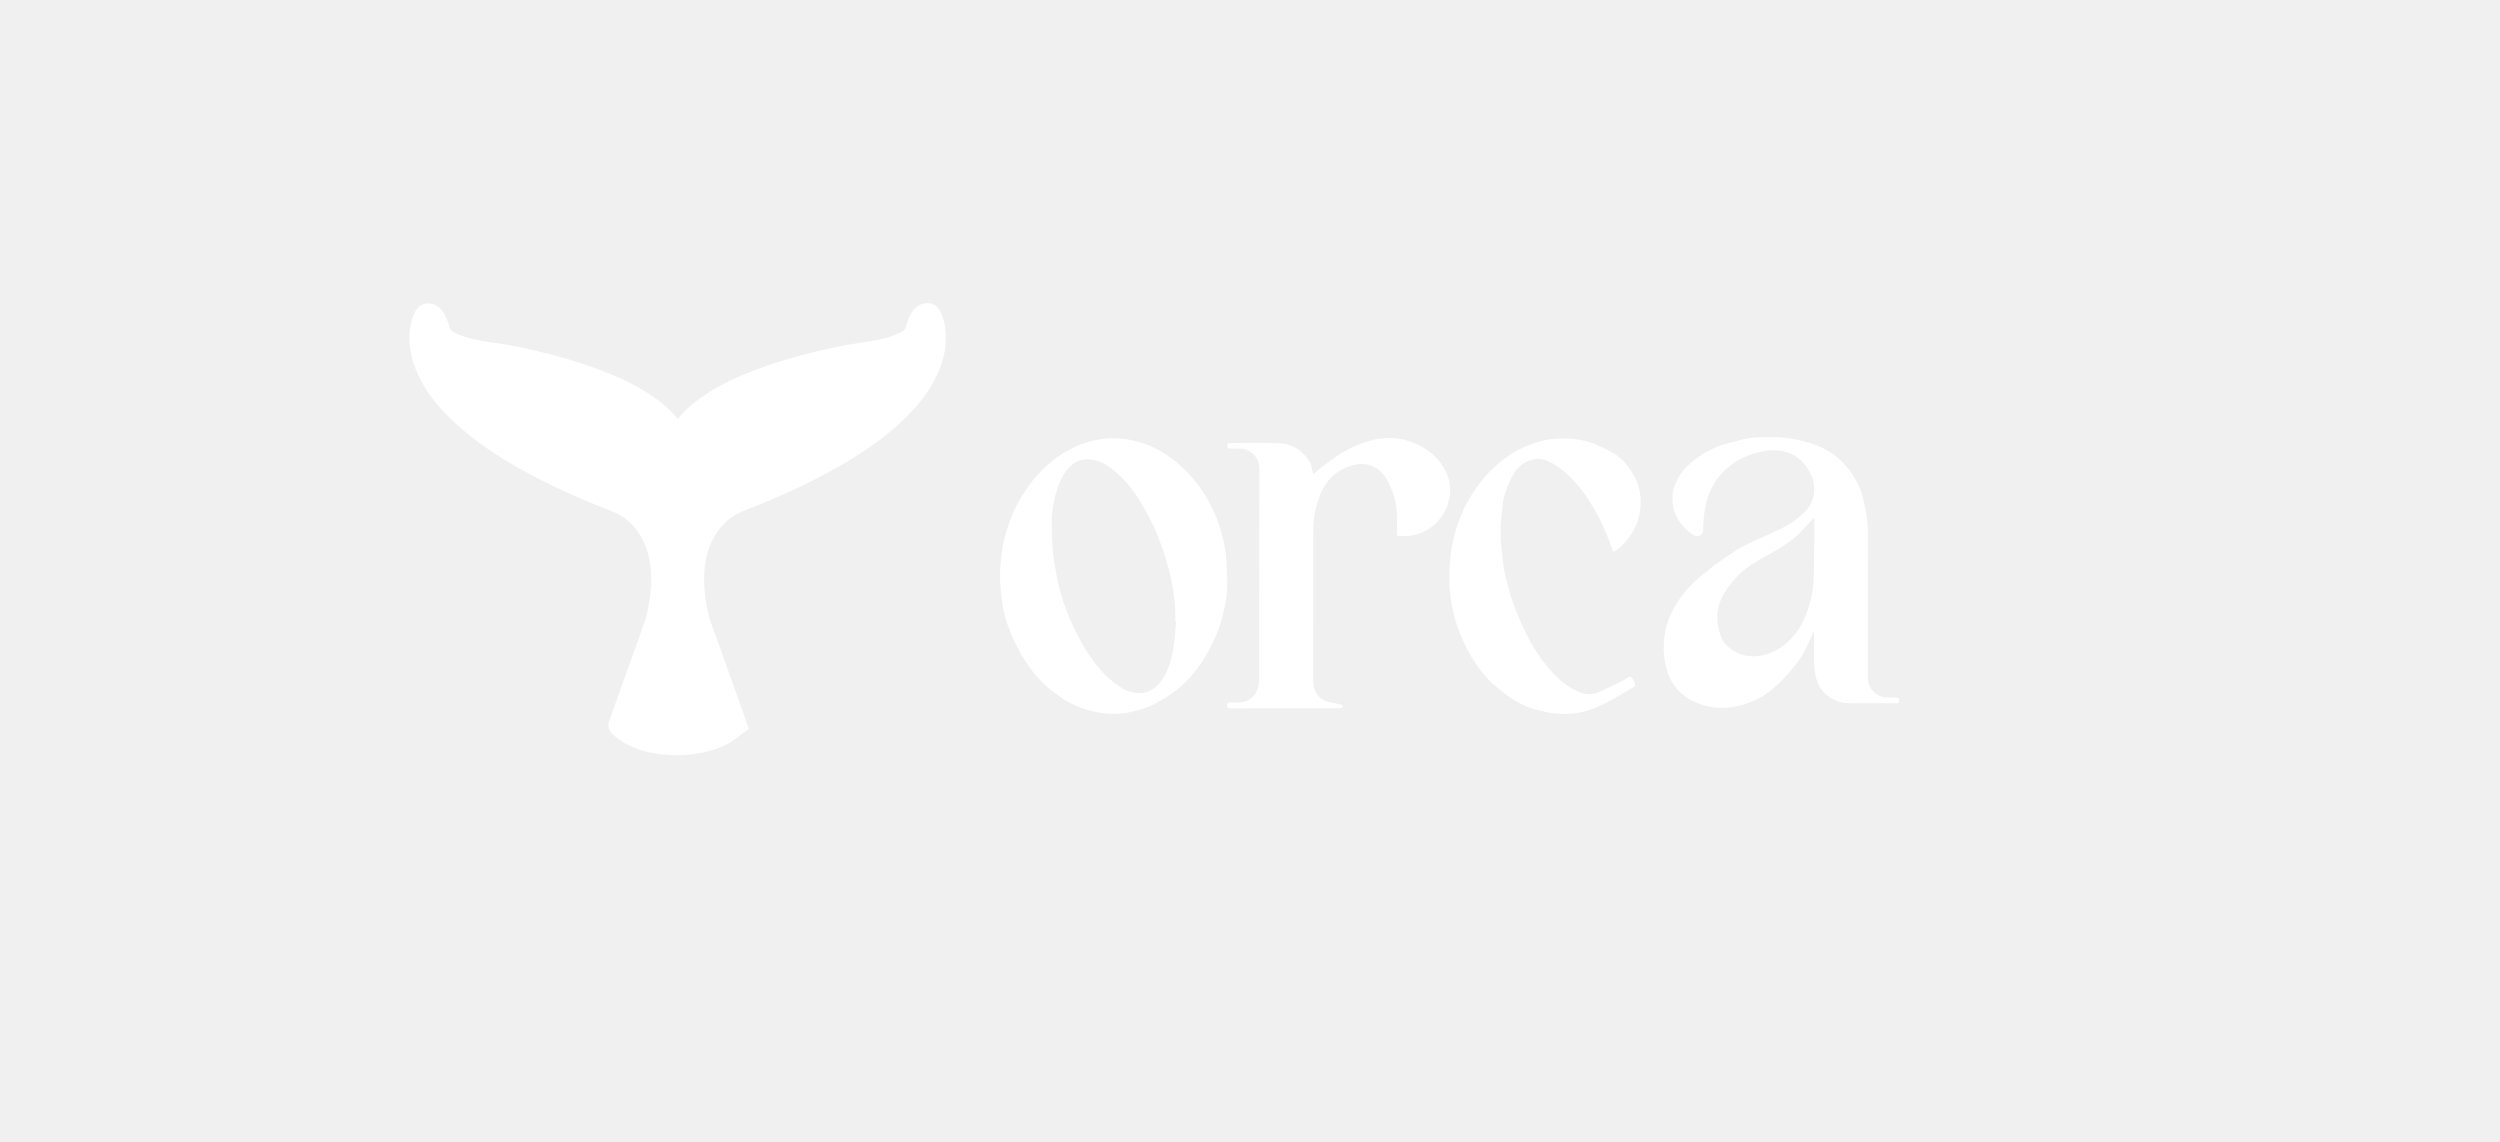
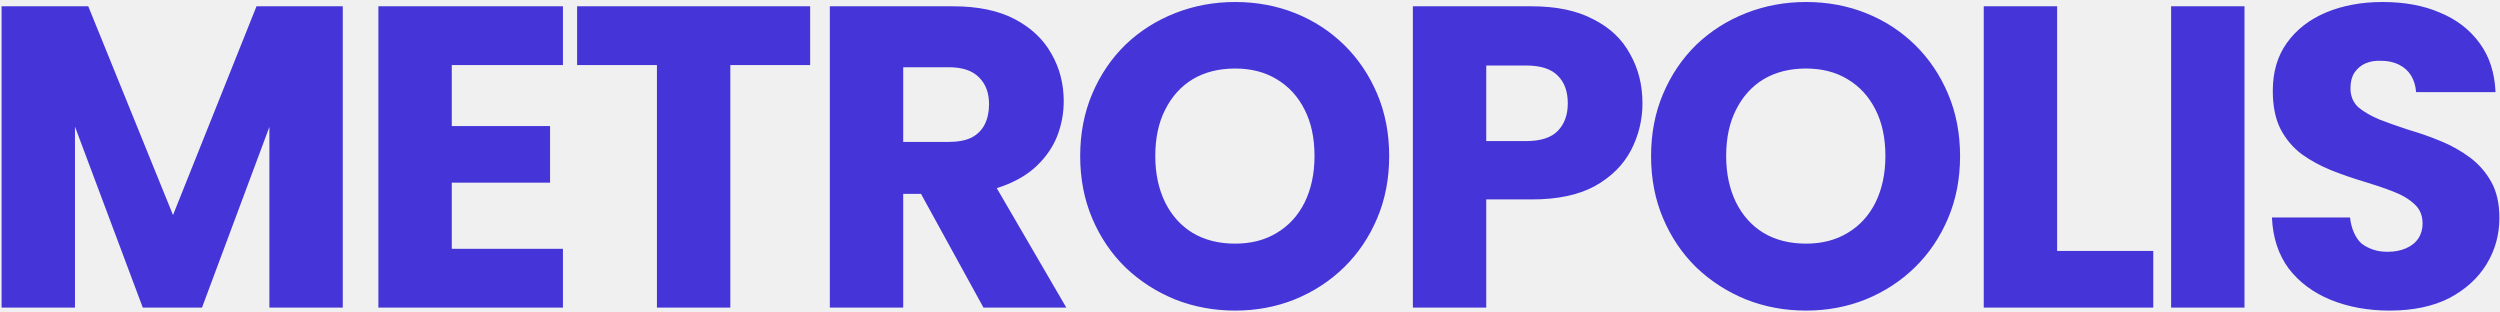
- <svg xmlns="http://www.w3.org/2000/svg" width="635" height="290" viewBox="0 0 635 290" fill="none">
-   <path d="M187.482 184.322C186.531 185.038 185.627 185.776 184.63 186.422C182.451 187.807 180.016 188.569 177.489 189.054C175.24 189.469 172.968 189.585 170.673 189.515C167.079 189.377 163.601 188.73 160.378 187.046C159.173 186.422 158.06 185.661 157.109 184.691C156.878 184.437 156.808 184.253 156.924 183.907C158.732 178.852 160.541 173.797 162.349 168.742C163.625 165.142 164.969 161.564 166.175 157.963C166.592 156.694 166.801 155.355 167.056 154.04C167.52 151.547 167.775 149.031 167.728 146.492C167.635 142.73 166.94 139.129 165.155 135.782C163.625 132.897 161.515 130.543 158.686 128.835C157.782 128.304 156.808 127.889 155.811 127.496C147.858 124.38 140.092 120.941 132.672 116.717C127.572 113.832 122.703 110.601 118.298 106.746C114.82 103.7 111.69 100.33 109.371 96.291C107.818 93.613 106.751 90.774 106.404 87.704C106.125 85.142 106.311 82.65 107.424 80.295C107.957 79.188 109.07 79.003 109.997 79.834C110.623 80.388 111.041 81.08 111.319 81.842C111.551 82.511 111.782 83.18 111.945 83.85C112.153 84.681 112.687 85.281 113.336 85.789C114.727 86.85 116.35 87.427 118.019 87.912C120.686 88.674 123.398 89.135 126.134 89.459C129.403 89.874 132.58 90.636 135.779 91.374C142.016 92.828 148.114 94.629 154.049 97.075C157.828 98.622 161.468 100.422 164.807 102.776C167.172 104.438 169.305 106.331 171.02 108.685C171.252 109.008 171.461 109.354 171.716 109.655C172.064 110.07 172.319 110.07 172.667 109.655C173.269 108.893 173.826 108.085 174.452 107.323C175.843 105.615 177.536 104.231 179.321 102.961C184.306 99.43 189.87 97.098 195.597 95.09C201.648 92.99 207.862 91.444 214.145 90.174C216.417 89.712 218.712 89.459 221.008 89.066C223.767 88.605 226.503 88.074 229.076 86.92C230.004 86.504 230.885 86.019 231.557 85.258C231.951 84.819 232.229 84.335 232.368 83.758C232.647 82.511 233.064 81.288 233.899 80.249C234.385 79.649 234.988 79.28 235.8 79.372C236.194 79.418 236.472 79.557 236.658 79.926C237.307 81.103 237.678 82.373 237.84 83.688C238.397 87.889 237.353 91.744 235.406 95.437C233.412 99.245 230.63 102.476 227.523 105.385C223.048 109.562 218.017 113.025 212.731 116.094C205.149 120.503 197.197 124.103 189.035 127.265C186.925 128.096 184.908 129.066 183.193 130.566C180.55 132.897 178.788 135.782 177.698 139.129C176.678 142.268 176.423 145.499 176.562 148.777C176.701 151.685 177.165 154.547 177.883 157.363C178.231 158.748 178.811 160.087 179.275 161.425C181.941 168.927 184.63 176.405 187.297 183.907C187.366 183.999 187.412 184.114 187.482 184.322Z" fill="white" />
-   <path d="M172.04 191.824C171.554 191.824 171.067 191.824 170.58 191.801C166.198 191.64 162.511 190.74 159.289 189.078C157.758 188.293 156.507 187.37 155.44 186.308C154.559 185.431 154.304 184.3 154.721 183.123C156.228 178.945 157.712 174.767 159.219 170.567L161.259 164.889C162.187 162.35 163.091 159.811 163.972 157.249C164.274 156.326 164.459 155.31 164.668 154.248L164.784 153.625C165.247 151.086 165.456 148.778 165.41 146.562C165.317 142.8 164.575 139.638 163.114 136.868C161.746 134.283 159.868 132.252 157.503 130.844C156.738 130.382 155.834 130.013 154.976 129.69C145.679 126.043 138.213 122.581 131.536 118.773C125.717 115.472 120.894 112.102 116.79 108.525C112.663 104.924 109.58 101.323 107.377 97.492C105.546 94.307 104.479 91.214 104.131 88.005C103.76 84.728 104.178 81.889 105.36 79.35C105.916 78.173 106.913 77.365 108.096 77.134C109.301 76.88 110.577 77.273 111.574 78.15C112.431 78.912 113.081 79.904 113.521 81.104C113.799 81.843 114.031 82.582 114.217 83.343C114.24 83.436 114.286 83.643 114.75 83.989C115.886 84.843 117.324 85.328 118.668 85.721C120.848 86.344 123.236 86.805 126.435 87.198C129.658 87.613 132.811 88.329 135.849 89.044L136.312 89.159C143.244 90.775 149.342 92.668 154.93 94.976C159.405 96.799 162.975 98.692 166.128 100.908C168.609 102.639 170.58 104.439 172.18 106.424C172.319 106.24 172.458 106.055 172.62 105.87C173.965 104.232 175.657 102.708 177.953 101.069C183.61 97.053 189.939 94.607 194.808 92.899C200.419 90.96 206.586 89.321 213.658 87.89C215.119 87.59 216.602 87.382 218.063 87.151C218.898 87.036 219.732 86.898 220.567 86.759C222.932 86.367 225.644 85.859 228.056 84.774C228.937 84.382 229.424 84.059 229.795 83.666C229.934 83.505 230.003 83.389 230.05 83.205C230.328 82.028 230.815 80.296 232.02 78.773C233.041 77.504 234.432 76.88 235.962 77.019C237.121 77.134 238.072 77.734 238.628 78.75C239.37 80.112 239.857 81.612 240.089 83.32C240.645 87.636 239.787 91.929 237.423 96.43C235.498 100.1 232.832 103.47 229.076 107.001C224.949 110.879 219.964 114.48 213.866 118.034C206.865 122.096 199.005 125.812 189.847 129.367C188.177 130.013 186.276 130.867 184.723 132.252C182.474 134.26 180.897 136.73 179.9 139.799C179.066 142.385 178.741 145.293 178.88 148.64C178.996 151.248 179.413 153.971 180.132 156.764C180.364 157.641 180.688 158.518 181.036 159.442L181.477 160.619L190.218 185.108L188.015 186.77C187.319 187.301 186.601 187.854 185.859 188.316C183.633 189.724 181.106 190.647 177.883 191.271C176.028 191.663 174.104 191.824 172.04 191.824ZM159.451 183.677C160.031 184.138 160.68 184.577 161.445 184.969C164.042 186.308 167.079 187.047 170.742 187.185C173.014 187.278 175.078 187.139 177.025 186.77C179.645 186.285 181.662 185.546 183.355 184.462C183.819 184.162 184.259 183.838 184.7 183.492L176.677 161.08C176.307 160.065 175.912 159.026 175.611 157.918C174.823 154.825 174.359 151.779 174.22 148.87C174.034 144.947 174.452 141.531 175.449 138.415C176.677 134.583 178.741 131.375 181.593 128.836C183.726 126.943 186.207 125.859 188.131 125.097C197.057 121.635 204.708 118.034 211.478 114.087C217.275 110.717 221.958 107.324 225.853 103.678C229.238 100.516 231.603 97.538 233.272 94.33C235.174 90.706 235.892 87.313 235.452 83.943C235.382 83.389 235.266 82.858 235.127 82.374C234.919 82.882 234.71 83.482 234.548 84.22C234.339 85.167 233.875 86.044 233.203 86.782C232.206 87.89 231 88.513 229.957 88.975C227.036 90.291 223.952 90.868 221.309 91.306C220.451 91.445 219.57 91.583 218.712 91.698C217.321 91.906 215.907 92.114 214.539 92.391C207.676 93.776 201.718 95.345 196.315 97.215C191.725 98.808 185.789 101.116 180.619 104.785C178.671 106.17 177.28 107.417 176.214 108.732C175.889 109.125 175.588 109.54 175.263 109.956C175.008 110.302 174.73 110.671 174.452 111.017C173.687 112.01 172.782 112.218 172.18 112.218C171.484 112.241 170.673 112.033 169.884 111.064C169.676 110.81 169.513 110.556 169.328 110.302L169.119 110.002C167.728 108.086 165.873 106.332 163.439 104.624C160.564 102.616 157.272 100.885 153.122 99.177C147.766 96.984 141.9 95.161 135.223 93.591L134.759 93.476C131.698 92.76 128.8 92.091 125.809 91.722C122.378 91.283 119.758 90.775 117.347 90.083C115.631 89.598 113.66 88.906 111.898 87.59C110.716 86.69 109.974 85.651 109.649 84.382C109.51 83.782 109.302 83.182 109.093 82.605C109.07 82.535 109.046 82.466 109.023 82.397C108.56 83.851 108.444 85.467 108.652 87.406C108.931 89.968 109.812 92.483 111.319 95.115C113.289 98.531 115.979 101.67 119.758 104.97C123.63 108.34 128.197 111.525 133.762 114.687C140.254 118.38 147.534 121.75 156.622 125.328C157.619 125.72 158.755 126.182 159.822 126.828C162.906 128.674 165.386 131.329 167.148 134.676C168.957 138.092 169.884 141.923 169.977 146.424C170.023 148.963 169.815 151.594 169.282 154.433L169.165 155.033C168.957 156.233 168.725 157.457 168.308 158.68C167.427 161.265 166.499 163.85 165.572 166.412L163.532 172.09C162.21 175.968 160.842 179.822 159.451 183.677Z" fill="white" />
-   <path d="M340.846 179.814C340.592 179.834 340.338 179.892 340.084 179.892C330.927 179.892 321.77 179.892 312.613 179.912C312.028 179.912 311.598 179.853 311.657 179.091C311.676 178.602 311.871 178.445 312.34 178.445C313.062 178.465 313.765 178.426 314.488 178.445C317.475 178.523 319.818 176.04 319.798 173.028C319.759 162.096 319.818 151.184 319.837 140.252C319.857 133.29 319.837 126.348 319.896 119.386C319.915 117.567 319.31 116.062 317.885 114.986C317.065 114.36 316.089 113.891 314.976 113.93C313.921 113.95 312.867 113.93 311.852 113.93C311.598 112.678 311.715 112.522 312.848 112.522C316.694 112.522 320.54 112.463 324.367 112.542C326.124 112.581 327.823 112.952 329.365 113.911C330.888 114.869 332.04 116.159 332.86 117.743C333.114 118.252 333.153 118.858 333.309 119.425C333.388 119.738 333.485 120.051 333.602 120.442C334.676 119.543 335.613 118.682 336.629 117.939C338.21 116.785 339.792 115.631 341.471 114.634C342.837 113.832 344.321 113.226 345.805 112.639C349.847 111.055 353.986 110.762 358.125 112.111C361.152 113.109 363.768 114.849 365.72 117.372C368.434 120.853 369.118 124.784 367.439 128.929C366.619 130.944 365.291 132.606 363.495 133.936C361.074 135.735 358.379 136.322 355.45 136.146C354.923 136.126 354.787 135.931 354.806 135.442C354.845 133.994 354.884 132.528 354.845 131.081C354.787 128.147 354.064 125.351 352.756 122.73C351.799 120.794 350.491 119.112 348.363 118.311C346.469 117.607 344.595 117.802 342.74 118.428C340.299 119.249 338.327 120.736 336.843 122.848C335.535 124.705 334.832 126.817 334.247 129.008C333.485 131.824 333.563 134.699 333.563 137.573C333.563 149.346 333.583 161.099 333.544 172.872C333.544 174.554 334.012 175.942 335.164 177.096C335.945 177.898 336.98 178.191 338.054 178.426C339.05 178.641 340.045 178.758 341.002 179.13C341.08 179.188 341.217 179.658 340.846 179.814Z" fill="white" />
-   <path d="M409.768 140.175C409.593 139.705 409.436 139.275 409.28 138.845C408.187 135.833 406.957 132.88 405.375 130.084C404.106 127.815 402.7 125.625 401.041 123.611C399.635 121.909 398.132 120.345 396.394 119.035C395.125 118.057 393.719 117.275 392.177 116.805C389.638 116.023 386.475 117.411 384.952 119.602C383.781 121.303 383.059 123.161 382.375 125.058C382.043 125.977 381.809 126.974 381.711 127.952C381.458 130.318 381.165 132.685 381.165 135.07C381.165 137.535 381.458 140.018 381.731 142.482C381.907 144.047 382.2 145.611 382.59 147.136C383.137 149.268 383.683 151.419 384.445 153.492C385.382 156.034 386.456 158.538 387.647 160.963C389.111 163.955 390.907 166.771 393.036 169.352C395.125 171.875 397.487 174.046 400.416 175.493C402.271 176.392 404.204 176.725 406.176 175.766C407.718 175.023 409.319 174.339 410.862 173.576C411.74 173.146 412.599 172.657 413.439 172.149C414.025 171.777 414.357 171.777 414.728 172.501C415.548 174.124 415.626 174.124 414.064 175.043C412.033 176.236 410.022 177.448 407.933 178.524C406.41 179.306 404.829 179.951 403.208 180.479C400.455 181.379 397.604 181.438 394.754 181.203C393.348 181.086 391.981 180.655 390.595 180.362C388.389 179.893 386.378 178.915 384.484 177.742C382.824 176.705 381.262 175.493 379.778 174.202C377.338 172.07 375.346 169.528 373.667 166.732C372.086 164.072 370.875 161.275 369.918 158.323C368.064 152.573 367.751 146.745 368.474 140.82C368.708 138.903 369.118 136.967 369.645 135.11C370.485 132.196 371.617 129.36 373.16 126.74C374.585 124.334 376.205 122.046 378.177 120.012C380.325 117.783 382.688 115.906 385.382 114.4C386.944 113.539 388.623 112.953 390.302 112.366C393.211 111.369 396.16 111.271 399.166 111.447C401.548 111.584 403.833 112.229 406 113.187C407.523 113.852 409.026 114.634 410.432 115.515C411.33 116.082 412.15 116.864 412.853 117.666C415.704 120.951 417.09 124.745 416.661 129.125C416.348 132.294 415.079 135.051 413.009 137.456C412.15 138.551 411.116 139.471 409.768 140.175Z" fill="white" />
-   <path fill-rule="evenodd" clip-rule="evenodd" d="M255.171 136.596C254.332 139.803 254.078 143.108 254 145.963C254.059 151.224 254.761 155.937 256.577 160.435C257.319 162.273 258.178 164.092 259.155 165.813C260.111 167.514 261.224 169.196 262.435 170.741C264.309 173.127 266.574 175.121 269.073 176.862C272.002 178.896 275.204 180.264 278.66 180.91C281.842 181.496 285.044 181.496 288.227 180.597L288.286 180.58C290.16 180.058 292.052 179.531 293.752 178.544C295.256 177.683 296.759 176.823 298.145 175.806C301.094 173.615 303.515 170.917 305.487 167.846C306.853 165.734 307.966 163.427 308.982 161.1C309.782 159.281 310.348 157.325 310.817 155.37C311.246 153.531 311.598 151.634 311.676 149.738C311.752 147.772 311.662 145.794 311.573 143.823C311.547 143.265 311.522 142.707 311.5 142.15C311.442 140.295 311.022 138.497 310.598 136.68L310.583 136.616C309.919 133.78 308.903 131.101 307.634 128.519C306.307 125.84 304.647 123.376 302.656 121.127C301.015 119.269 299.2 117.627 297.189 116.16C294.572 114.243 291.702 112.875 288.598 112.073C284.244 110.939 279.87 111.075 275.594 112.503C272.607 113.5 269.913 115.026 267.433 116.962C263.665 119.934 260.775 123.63 258.51 127.835C257.007 130.612 255.972 133.565 255.171 136.596ZM298.497 160.403C298.57 159.61 298.644 158.818 298.731 158.03C298.712 158.03 298.692 158.027 298.673 158.025C298.634 158.021 298.595 158.017 298.556 158.03C298.614 154.373 298.243 150.755 297.482 147.196C297.013 144.986 296.388 142.815 295.705 140.684C295.002 138.532 294.241 136.401 293.323 134.328C292.386 132.235 291.273 130.221 290.14 128.226C288.539 125.41 286.567 122.848 284.185 120.619C282.409 118.937 280.476 117.412 278.055 116.864C275.497 116.278 273.173 116.864 271.358 118.957C269.6 120.971 268.702 123.435 268.038 125.938C267.55 127.796 267.257 129.732 267.179 131.649C267.082 134.21 267.179 136.811 267.375 139.373C267.55 141.563 267.921 143.734 268.312 145.885C269.054 150.031 270.362 154.001 272.041 157.854C273.154 160.396 274.423 162.84 275.887 165.187C277.801 168.257 280.027 171.054 282.838 173.303C284.888 174.946 287.134 176.236 289.965 176.021C291.917 175.865 293.362 174.887 294.533 173.479C296.466 171.152 297.364 168.336 297.892 165.441C298.184 163.779 298.34 162.089 298.497 160.403Z" fill="white" />
-   <path fill-rule="evenodd" clip-rule="evenodd" d="M460.489 160.701C460.516 160.639 460.544 160.577 460.571 160.513H460.571C460.629 160.513 460.688 160.513 460.649 160.532C460.659 160.587 460.67 160.642 460.681 160.698C460.732 160.961 460.786 161.232 460.786 161.491C460.786 163.192 460.786 164.913 460.766 166.614C460.766 168.062 460.805 169.528 461.02 170.975C461.547 174.398 463.382 176.784 466.604 178.055C467.58 178.446 468.615 178.602 469.669 178.602C471.651 178.602 473.628 178.607 475.605 178.612C477.582 178.617 479.559 178.622 481.54 178.622H481.853C482.126 178.622 482.263 178.465 482.341 178.211C482.536 177.566 482.263 177.214 481.599 177.194C481.316 177.188 481.036 177.179 480.756 177.17C480.205 177.153 479.657 177.136 479.1 177.136C476.835 177.136 474.59 175.004 474.472 172.775C474.453 172.344 474.433 171.894 474.433 171.464V147.938C474.433 146.832 474.435 145.726 474.436 144.62C474.439 141.307 474.443 137.993 474.414 134.679C474.394 133.33 474.258 131.961 474.062 130.631C473.928 129.706 473.712 128.79 473.495 127.871C473.395 127.45 473.295 127.027 473.203 126.603C472.988 125.527 472.637 124.471 472.168 123.474C470.06 118.937 466.858 115.495 462.23 113.461C460.141 112.542 457.935 111.936 455.67 111.525C453.034 111.036 450.379 110.958 447.704 111.017C446.689 111.036 445.673 111.134 444.658 111.232L444.658 111.232C443.442 111.343 442.277 111.671 441.111 111.999C440.836 112.077 440.561 112.155 440.285 112.229C439.943 112.322 439.596 112.408 439.248 112.494C438.423 112.699 437.592 112.905 436.809 113.207C434.349 114.146 432.104 115.436 430.054 117.079C428.492 118.311 427.105 119.739 426.168 121.518C424.88 123.963 424.411 126.544 425.114 129.262C425.817 131.961 427.476 133.995 429.683 135.618C429.917 135.794 430.171 135.931 430.444 136.048C431.459 136.498 432.475 135.912 432.572 134.797C432.598 134.537 432.607 134.27 432.616 134.004C432.62 133.87 432.624 133.736 432.631 133.604C432.709 131.668 432.885 129.751 433.353 127.854C434.31 124.021 436.243 120.775 439.387 118.331C441.847 116.414 444.658 115.241 447.704 114.654C449.617 114.283 451.531 114.224 453.405 114.732C456.783 115.652 458.931 117.94 460.2 121.108C460.571 122.027 460.805 123.005 460.825 124.021C460.864 126.525 459.926 128.637 458.111 130.319C456.393 131.903 454.791 133.135 452.663 134.132C452.056 134.412 451.418 134.714 450.77 135.02C449.563 135.591 448.32 136.178 447.177 136.674C445.029 137.613 442.881 138.591 440.89 139.842C438.43 141.407 436.048 143.089 433.763 144.907C431.557 146.648 429.429 148.486 427.672 150.715C423.474 156.035 421.678 161.96 423.005 168.687C423.884 173.127 426.344 176.431 430.503 178.289C433.471 179.619 436.594 180.108 439.836 179.619C443.74 179.032 447.274 177.546 450.301 174.965C452.468 173.107 454.401 170.995 456.158 168.746C457.915 166.497 459.165 163.955 460.239 161.315C460.314 161.105 460.4 160.906 460.489 160.701ZM460.844 131.648C460.844 131.648 460.844 131.648 460.844 131.648V131.65C460.844 131.775 460.844 131.9 460.844 132.025V134.151C460.836 134.988 460.829 135.825 460.822 136.663C460.794 139.997 460.766 143.338 460.688 146.667C460.59 150.578 459.633 154.294 457.974 157.814C456.666 160.552 454.772 162.82 452.234 164.522C450.32 165.793 448.211 166.517 445.927 166.673C445.69 166.69 445.456 166.698 445.224 166.698C443.013 166.708 441.028 165.967 439.269 164.561C438.098 163.622 437.317 162.371 436.848 160.924C435.716 157.364 436.009 153.942 437.922 150.696C438.218 150.197 438.538 149.721 438.879 149.265C440.137 147.469 441.653 145.896 443.33 144.496C445.517 142.893 447.391 141.798 449.656 140.644C454.972 137.703 456.685 135.931 459.044 133.357C459.4 132.93 459.774 132.497 460.18 132.059C460.299 131.925 460.44 131.803 460.578 131.683C460.622 131.645 460.665 131.608 460.707 131.57C460.724 131.576 460.74 131.583 460.754 131.591C460.764 131.595 460.778 131.605 460.794 131.616C460.81 131.627 460.827 131.64 460.844 131.648V131.648Z" fill="white" />
+ <svg xmlns="http://www.w3.org/2000/svg" width="699" height="87" viewBox="0 0 699 87" fill="none">
+   <path d="M0.44 86V1.76H24.68L52.4 70.04L43.88 71.36L71.72 1.76H95.84V86H75.32V16.28L82.04 17.48L56.48 86H39.92L14.24 17.48L20.96 16.28V86H0.44ZM157.396 1.76V18.2H126.316V35.24H153.796V51.08H126.316V69.56H157.396V86H105.796V1.76H157.396ZM161.358 18.2V1.76H226.518V18.2H204.198V86H183.678V18.2H161.358ZM276.537 29.12C276.537 26 275.617 23.52 273.777 21.68C271.937 19.76 269.097 18.8 265.257 18.8H252.537V39.68H265.257C267.817 39.68 269.937 39.28 271.617 38.48C273.297 37.6 274.537 36.36 275.337 34.76C276.137 33.16 276.537 31.28 276.537 29.12ZM232.017 1.76H266.457C273.417 1.76 279.177 2.96 283.737 5.36C288.297 7.76 291.697 10.96 293.937 14.96C296.257 18.96 297.417 23.4 297.417 28.28C297.417 31.64 296.817 34.88 295.617 38C294.417 41.04 292.537 43.8 289.977 46.28C287.497 48.68 284.297 50.6 280.377 52.04C276.537 53.48 271.897 54.2 266.457 54.2H252.537V86H232.017V1.76ZM254.937 49.52H276.897L298.137 86H274.977L254.937 49.52ZM345.338 86.84C339.418 86.84 333.818 85.8 328.538 83.72C323.258 81.56 318.618 78.56 314.618 74.72C310.698 70.88 307.618 66.32 305.378 61.04C303.138 55.76 302.018 49.96 302.018 43.64C302.018 37.32 303.138 31.52 305.378 26.24C307.618 20.96 310.698 16.4 314.618 12.56C318.618 8.72 323.258 5.76 328.538 3.68C333.818 1.6 339.418 0.56 345.338 0.56C351.338 0.56 356.938 1.6 362.138 3.68C367.338 5.76 371.898 8.72 375.818 12.56C379.738 16.4 382.818 20.96 385.058 26.24C387.298 31.52 388.418 37.32 388.418 43.64C388.418 49.96 387.298 55.76 385.058 61.04C382.818 66.32 379.738 70.88 375.818 74.72C371.898 78.56 367.298 81.56 362.018 83.72C356.818 85.8 351.258 86.84 345.338 86.84ZM345.338 68.12C349.818 68.12 353.698 67.12 356.978 65.12C360.338 63.12 362.938 60.28 364.778 56.6C366.618 52.84 367.538 48.52 367.538 43.64C367.538 38.6 366.618 34.28 364.778 30.68C362.938 27 360.338 24.16 356.978 22.16C353.698 20.16 349.818 19.16 345.338 19.16C340.778 19.16 336.818 20.16 333.458 22.16C330.178 24.16 327.618 27 325.778 30.68C323.938 34.28 323.018 38.6 323.018 43.64C323.018 48.52 323.938 52.84 325.778 56.6C327.618 60.28 330.178 63.12 333.458 65.12C336.818 67.12 340.778 68.12 345.338 68.12ZM415.554 39.44H426.714C430.794 39.44 433.754 38.48 435.594 36.56C437.434 34.64 438.354 32.08 438.354 28.88C438.354 25.6 437.434 23.04 435.594 21.2C433.754 19.28 430.794 18.32 426.714 18.32H415.554V39.44ZM459.234 28.88C459.234 33.52 458.154 37.92 455.994 42.08C453.834 46.16 450.474 49.48 445.914 52.04C441.354 54.52 435.474 55.76 428.274 55.76H415.554V86H395.034V1.76H428.274C435.154 1.76 440.874 2.96 445.434 5.36C450.074 7.68 453.514 10.92 455.754 15.08C458.074 19.16 459.234 23.76 459.234 28.88ZM504.957 86.84C499.037 86.84 493.437 85.8 488.157 83.72C482.877 81.56 478.237 78.56 474.237 74.72C470.317 70.88 467.237 66.32 464.997 61.04C462.757 55.76 461.637 49.96 461.637 43.64C461.637 37.32 462.757 31.52 464.997 26.24C467.237 20.96 470.317 16.4 474.237 12.56C478.237 8.72 482.877 5.76 488.157 3.68C493.437 1.6 499.037 0.56 504.957 0.56C510.957 0.56 516.557 1.6 521.757 3.68C526.957 5.76 531.517 8.72 535.437 12.56C539.357 16.4 542.437 20.96 544.677 26.24C546.917 31.52 548.037 37.32 548.037 43.64C548.037 49.96 546.917 55.76 544.677 61.04C542.437 66.32 539.357 70.88 535.437 74.72C531.517 78.56 526.917 81.56 521.637 83.72C516.437 85.8 510.877 86.84 504.957 86.84ZM504.957 68.12C509.437 68.12 513.317 67.12 516.597 65.12C519.957 63.12 522.557 60.28 524.397 56.6C526.237 52.84 527.157 48.52 527.157 43.64C527.157 38.6 526.237 34.28 524.397 30.68C522.557 27 519.957 24.16 516.597 22.16C513.317 20.16 509.437 19.16 504.957 19.16C500.397 19.16 496.437 20.16 493.077 22.16C489.797 24.16 487.237 27 485.397 30.68C483.557 34.28 482.637 38.6 482.637 43.64C482.637 48.52 483.557 52.84 485.397 56.6C487.237 60.28 489.797 63.12 493.077 65.12C496.437 67.12 500.397 68.12 504.957 68.12ZM554.653 1.76H575.173V70.16H602.053V86H554.653V1.76ZM607.04 86V1.76H627.56V86H607.04ZM668.111 86.84C662.111 86.84 656.631 85.84 651.671 83.84C646.791 81.84 642.871 78.92 639.911 75.08C637.031 71.16 635.471 66.4 635.231 60.8H657.071C657.231 62.32 657.591 63.72 658.151 65C658.711 66.28 659.431 67.32 660.311 68.12C661.271 68.84 662.351 69.4 663.551 69.8C664.751 70.2 666.071 70.4 667.511 70.4C669.511 70.4 671.231 70.08 672.671 69.44C674.191 68.8 675.351 67.88 676.151 66.68C676.951 65.48 677.351 64.08 677.351 62.48C677.351 60.24 676.591 58.44 675.071 57.08C673.551 55.64 671.511 54.44 668.951 53.48C666.471 52.52 663.751 51.6 660.791 50.72C657.831 49.84 654.831 48.8 651.791 47.6C648.831 46.4 646.111 44.92 643.631 43.16C641.151 41.32 639.151 38.96 637.631 36.08C636.191 33.2 635.471 29.64 635.471 25.4C635.471 20.12 636.791 15.64 639.431 11.96C642.151 8.2 645.831 5.36 650.471 3.44C655.111 1.52 660.351 0.56 666.191 0.56C672.351 0.56 677.711 1.56 682.271 3.56C686.911 5.48 690.591 8.32 693.311 12.08C696.031 15.76 697.511 20.32 697.751 25.76H675.551C675.391 23.92 674.911 22.36 674.111 21.08C673.311 19.8 672.191 18.8 670.751 18.08C669.311 17.36 667.671 17 665.831 17C664.151 16.92 662.671 17.16 661.391 17.72C660.111 18.28 659.071 19.16 658.271 20.36C657.551 21.48 657.191 22.92 657.191 24.68C657.191 26.84 657.911 28.6 659.351 29.96C660.871 31.24 662.871 32.4 665.351 33.44C667.831 34.4 670.551 35.36 673.511 36.32C676.551 37.2 679.511 38.24 682.391 39.44C685.351 40.64 688.071 42.16 690.551 44C693.031 45.84 695.031 48.12 696.551 50.84C698.071 53.56 698.831 56.92 698.831 60.92C698.831 65.64 697.631 69.96 695.231 73.88C692.831 77.8 689.351 80.96 684.791 83.36C680.231 85.68 674.671 86.84 668.111 86.84Z" fill="#4535D8" />
</svg>
